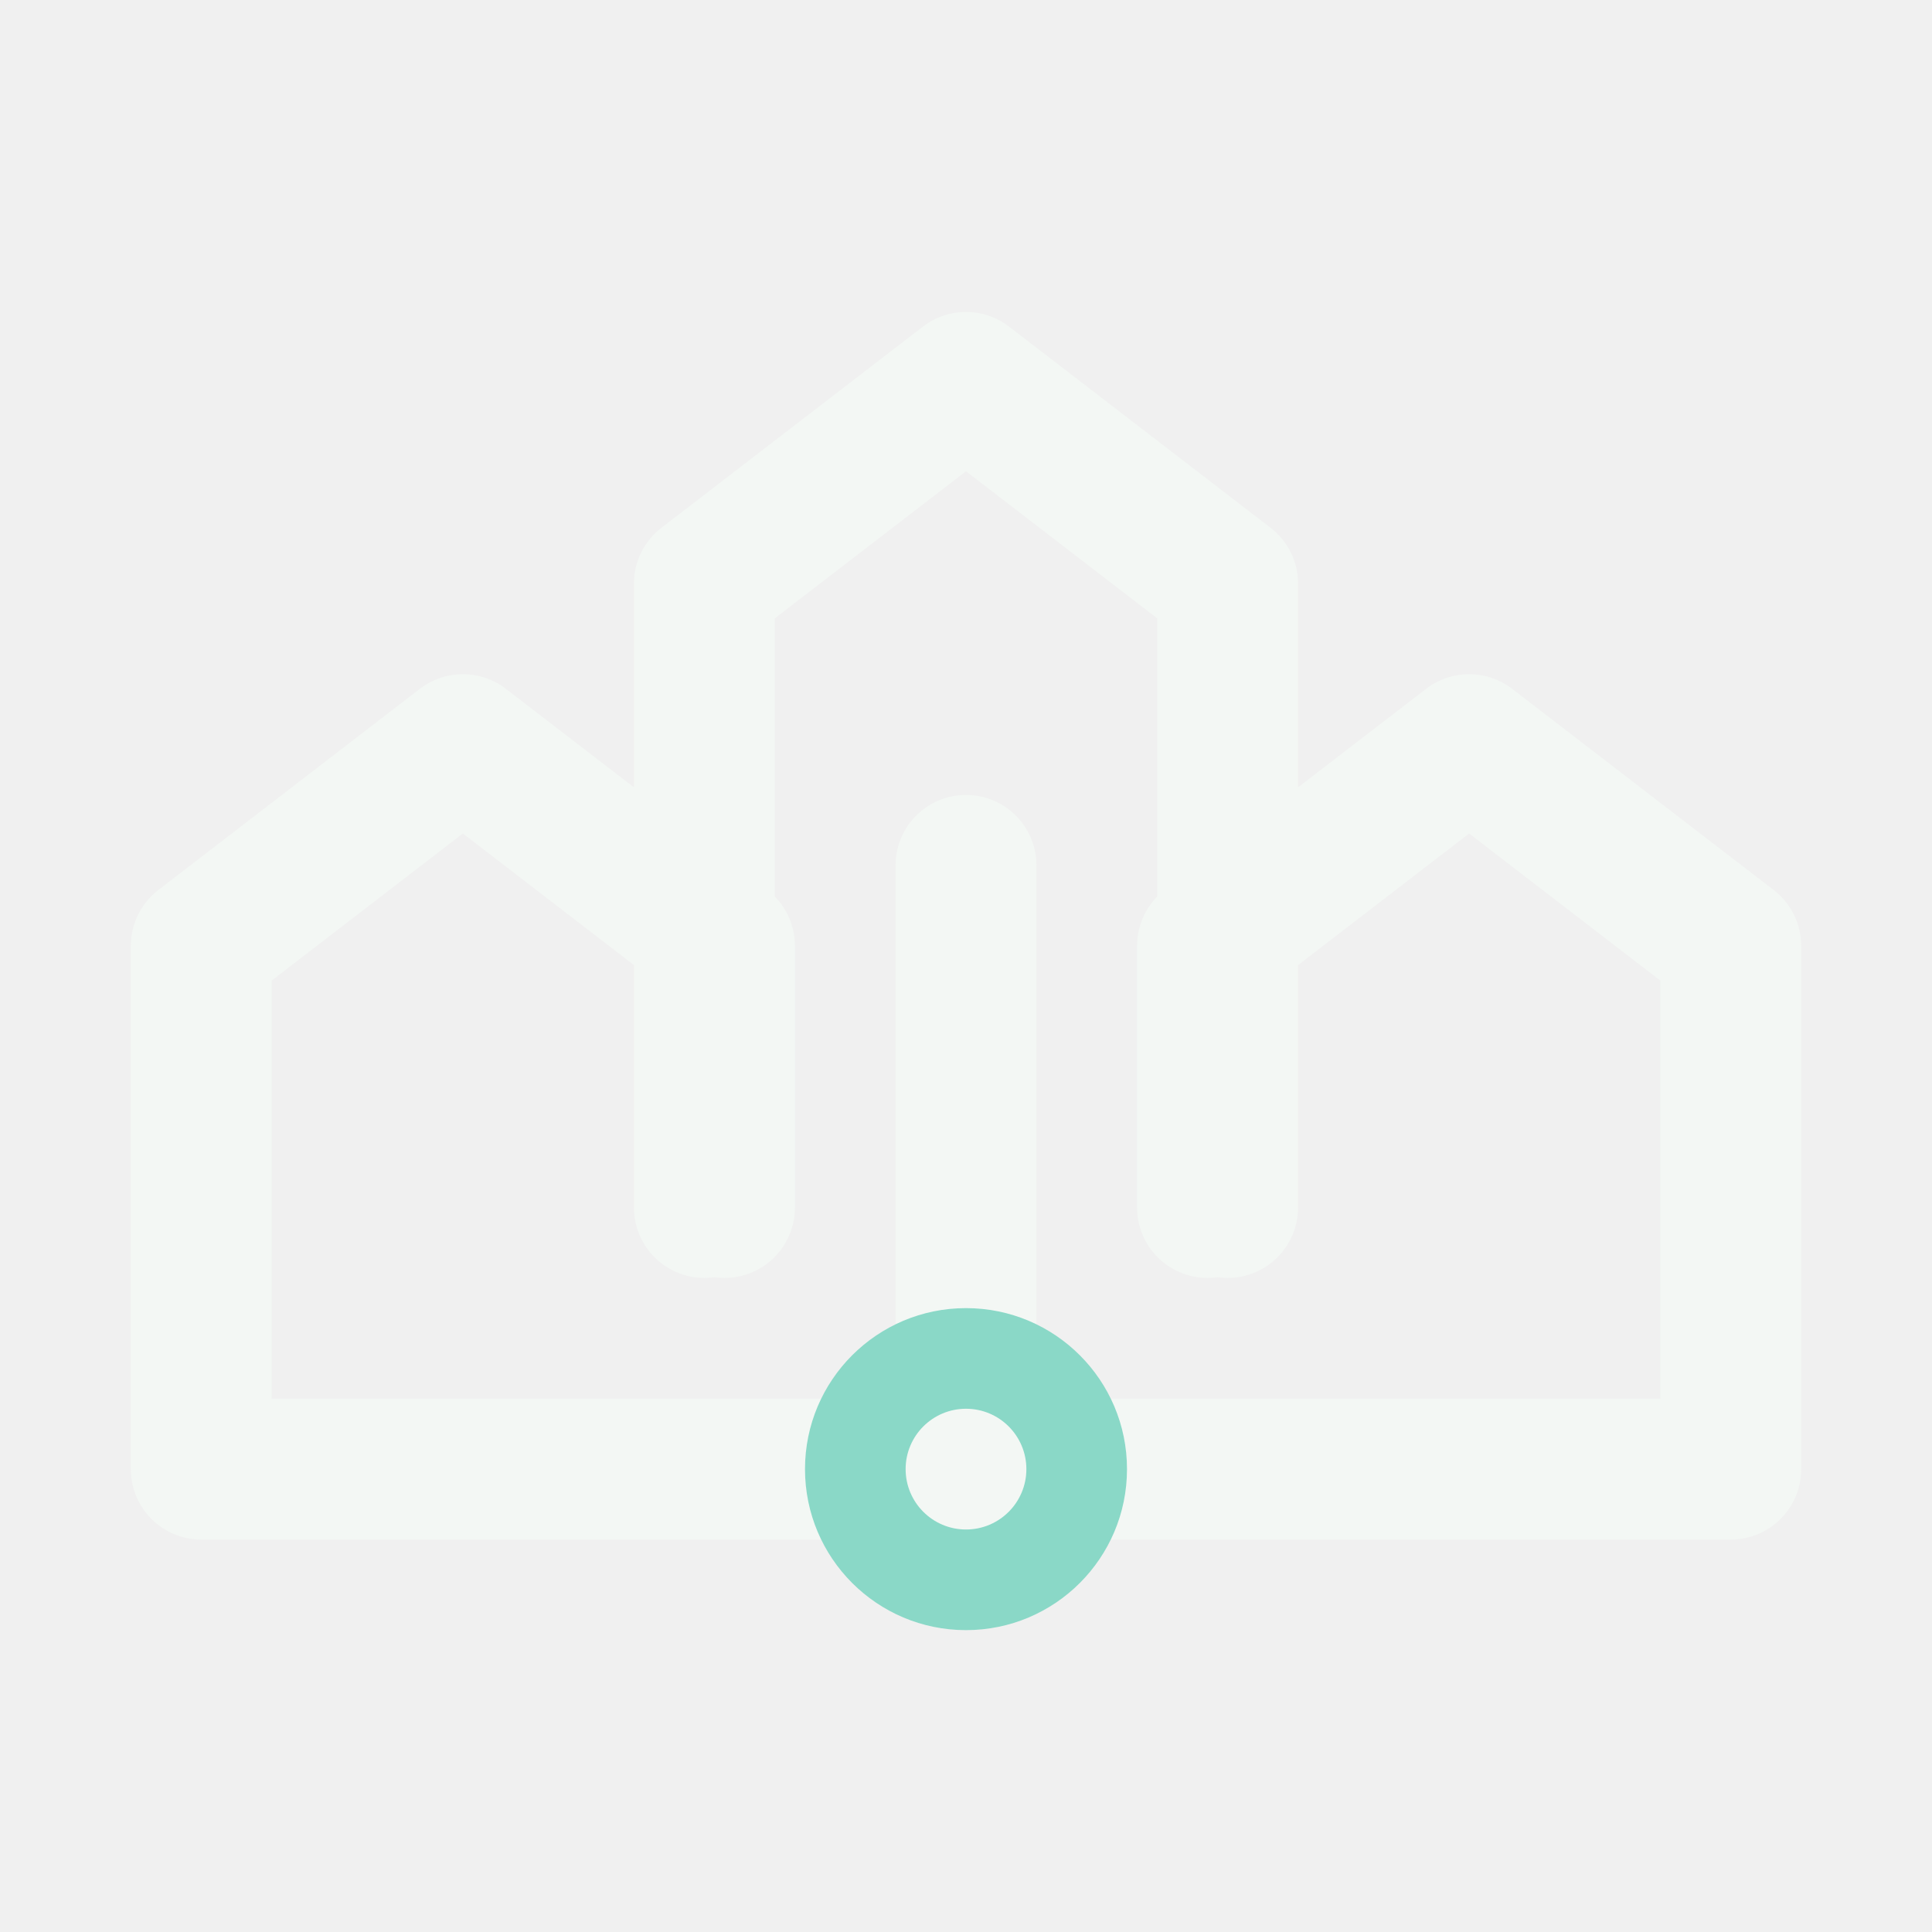
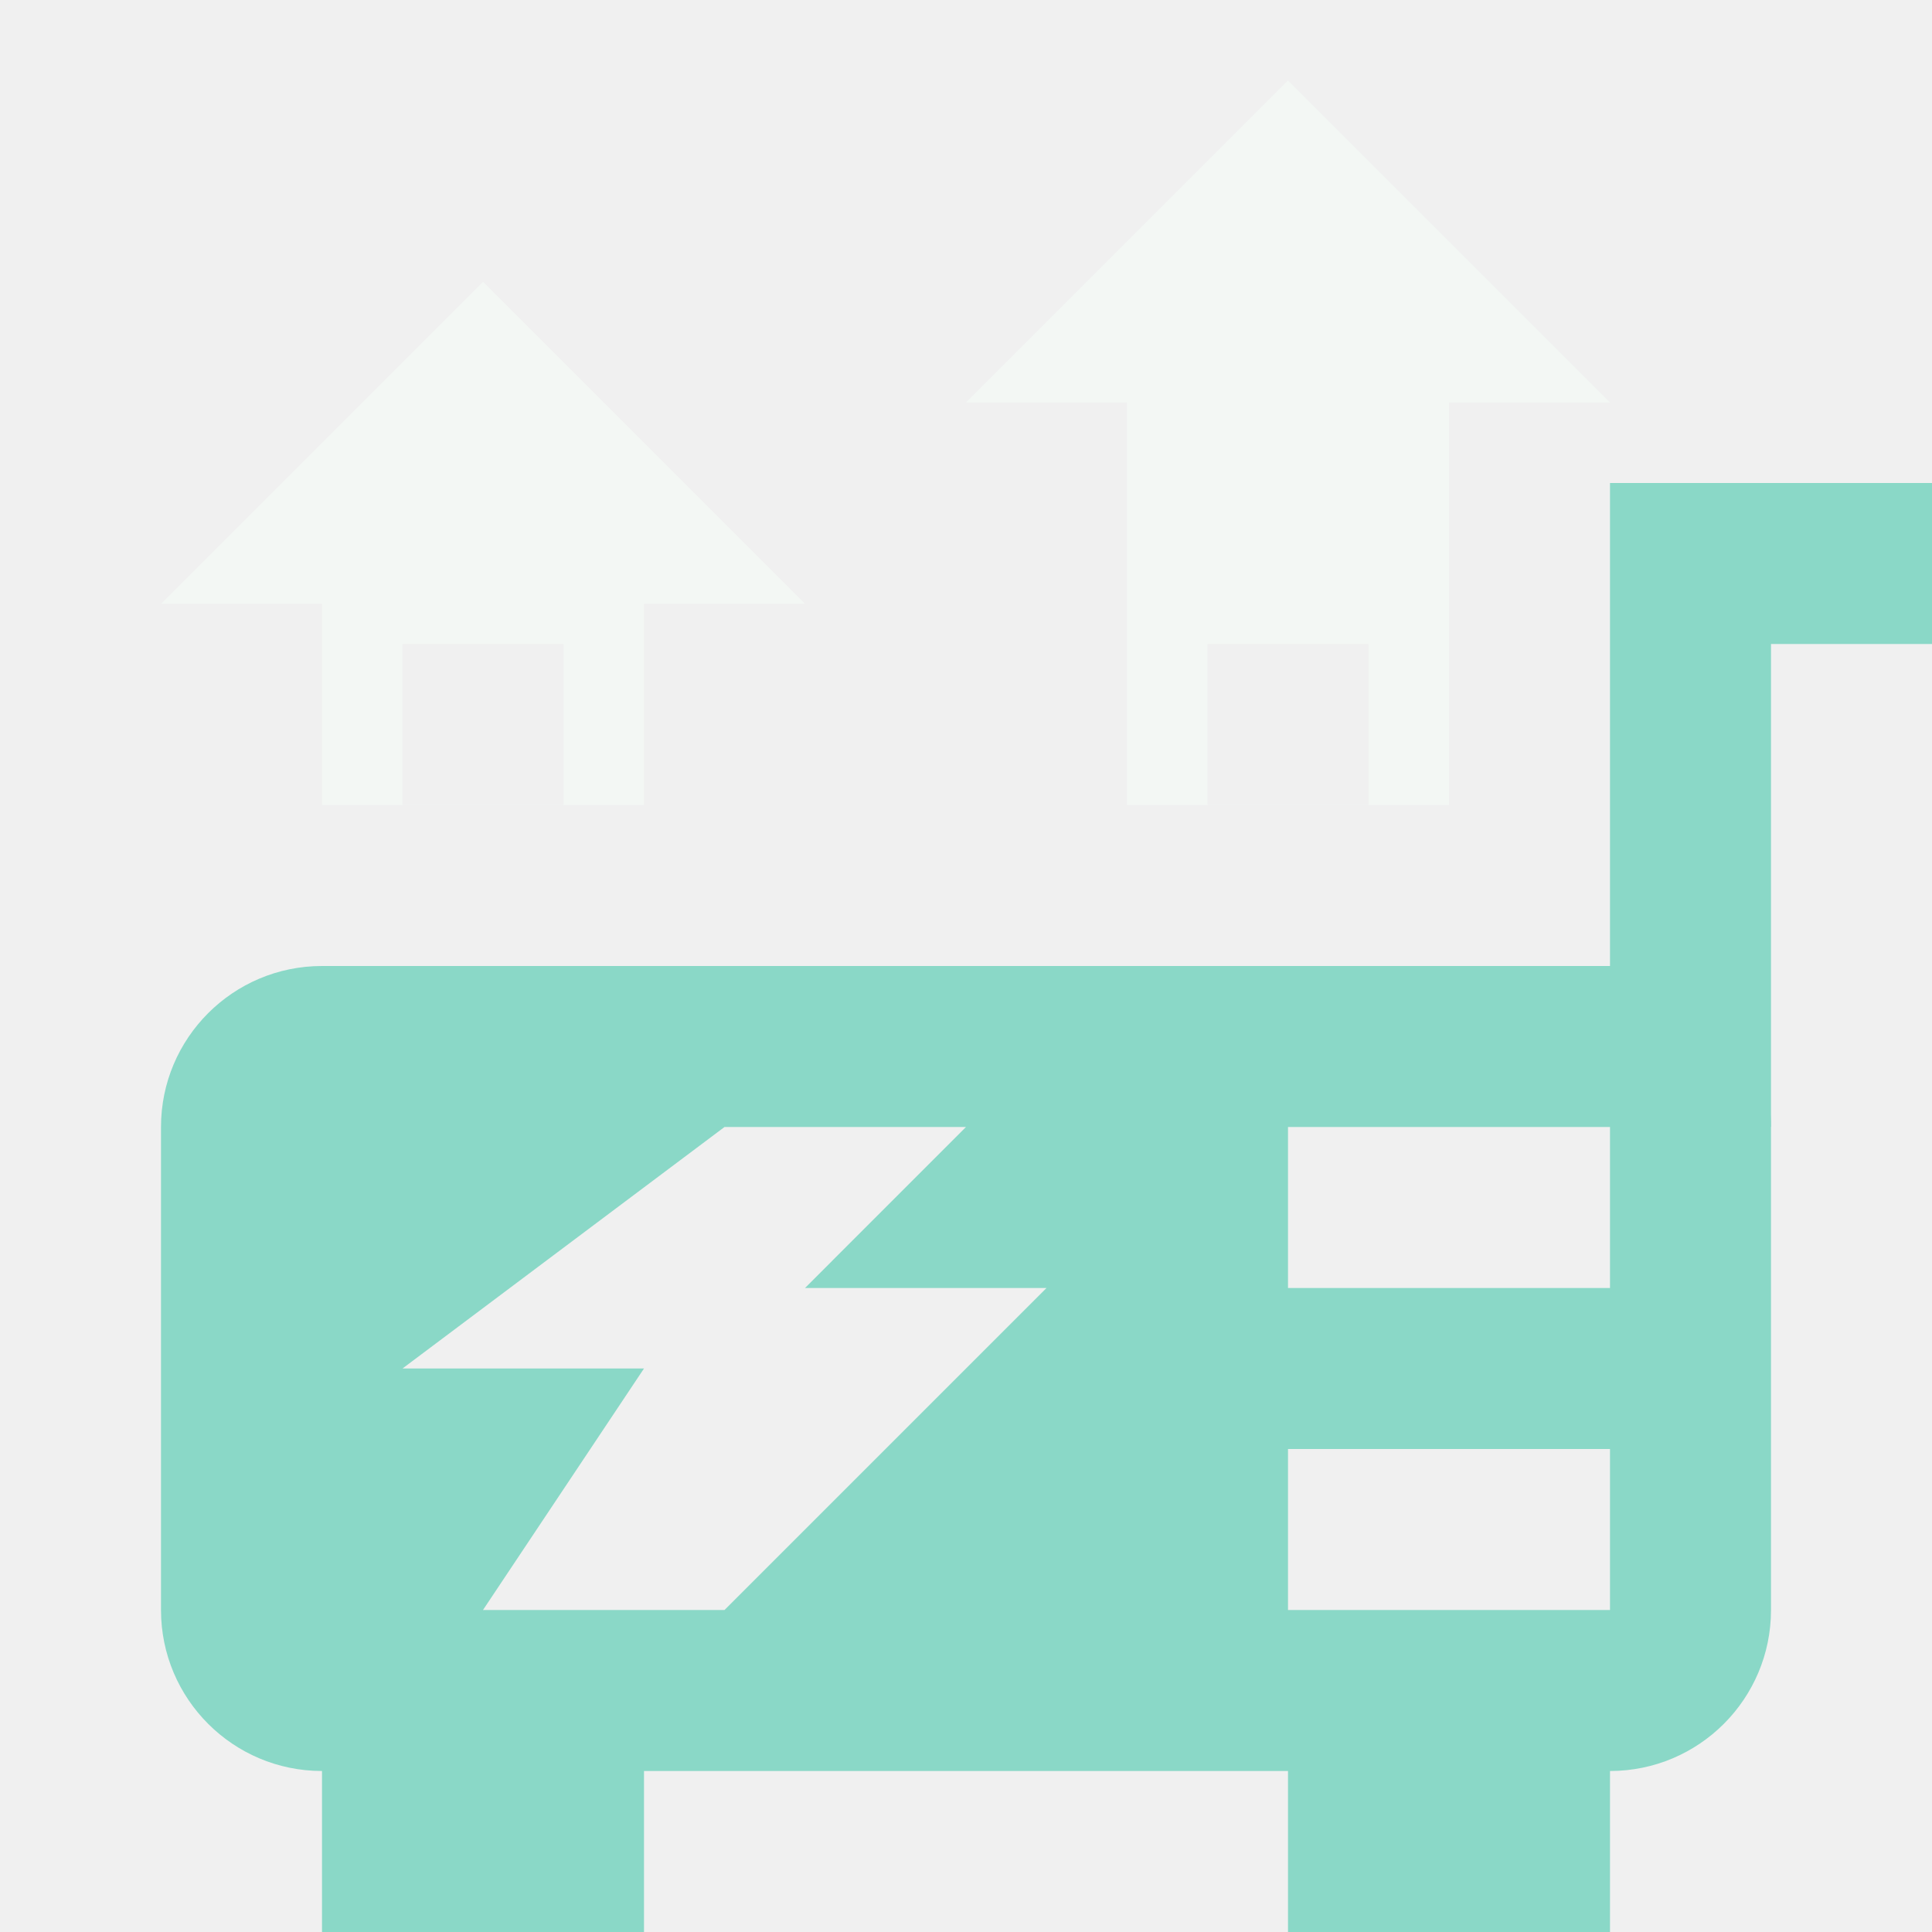
<svg xmlns="http://www.w3.org/2000/svg" width="96" height="96" viewBox="0 0 96 96" role="img" aria-labelledby="title">
-   <g fill="none" stroke="#F3F7F4" stroke-width="7" stroke-linecap="round" stroke-linejoin="round">
-     <path d="M10 73V47L23 37L36 47V60 M35 60V29L48 19L61 29V60 M60 60V47L73 37L86 47V73 M10 73H86 M48 43V73" />
+   <defs>
+     <mask id="houses">
+       <rect width="96" height="96" fill="white" />
+       <path d="M20 32H28V40H20Z M60 32H68V40H60Z" fill="black" />
+     </mask>
+     <mask id="engine">
+       <rect width="96" height="96" fill="white" />
+       <path d="M36 56H48L40 64H52L36 80H24L32 68H20Z" fill="black" />
+       <path d="M64 56H80V64H64Z M64 72H80V80H64Z" fill="black" />
+     </mask>
+   </defs>
+   <path fill="#F3F7F4" mask="url(#houses)" d="M8 30L24 14L40 30H32V40H16V30Z M48 20L64 4L80 20H72V40H56V20Z" />
+   <g fill="#8AD8C7" mask="url(#engine)">
+     <path d="M80 48V24H96V32H88V56Z" />
+     <rect x="8" y="48" width="80" height="40" rx="8" />
+     <path d="M16 84H32V96H16Z M64 84H80V96H64Z" />
  </g>
-   <circle cx="48" cy="73" r="8" fill="#8AD8C7" />
-   <circle cx="48" cy="73" r="3" fill="#F3F7F4" />
</svg>
